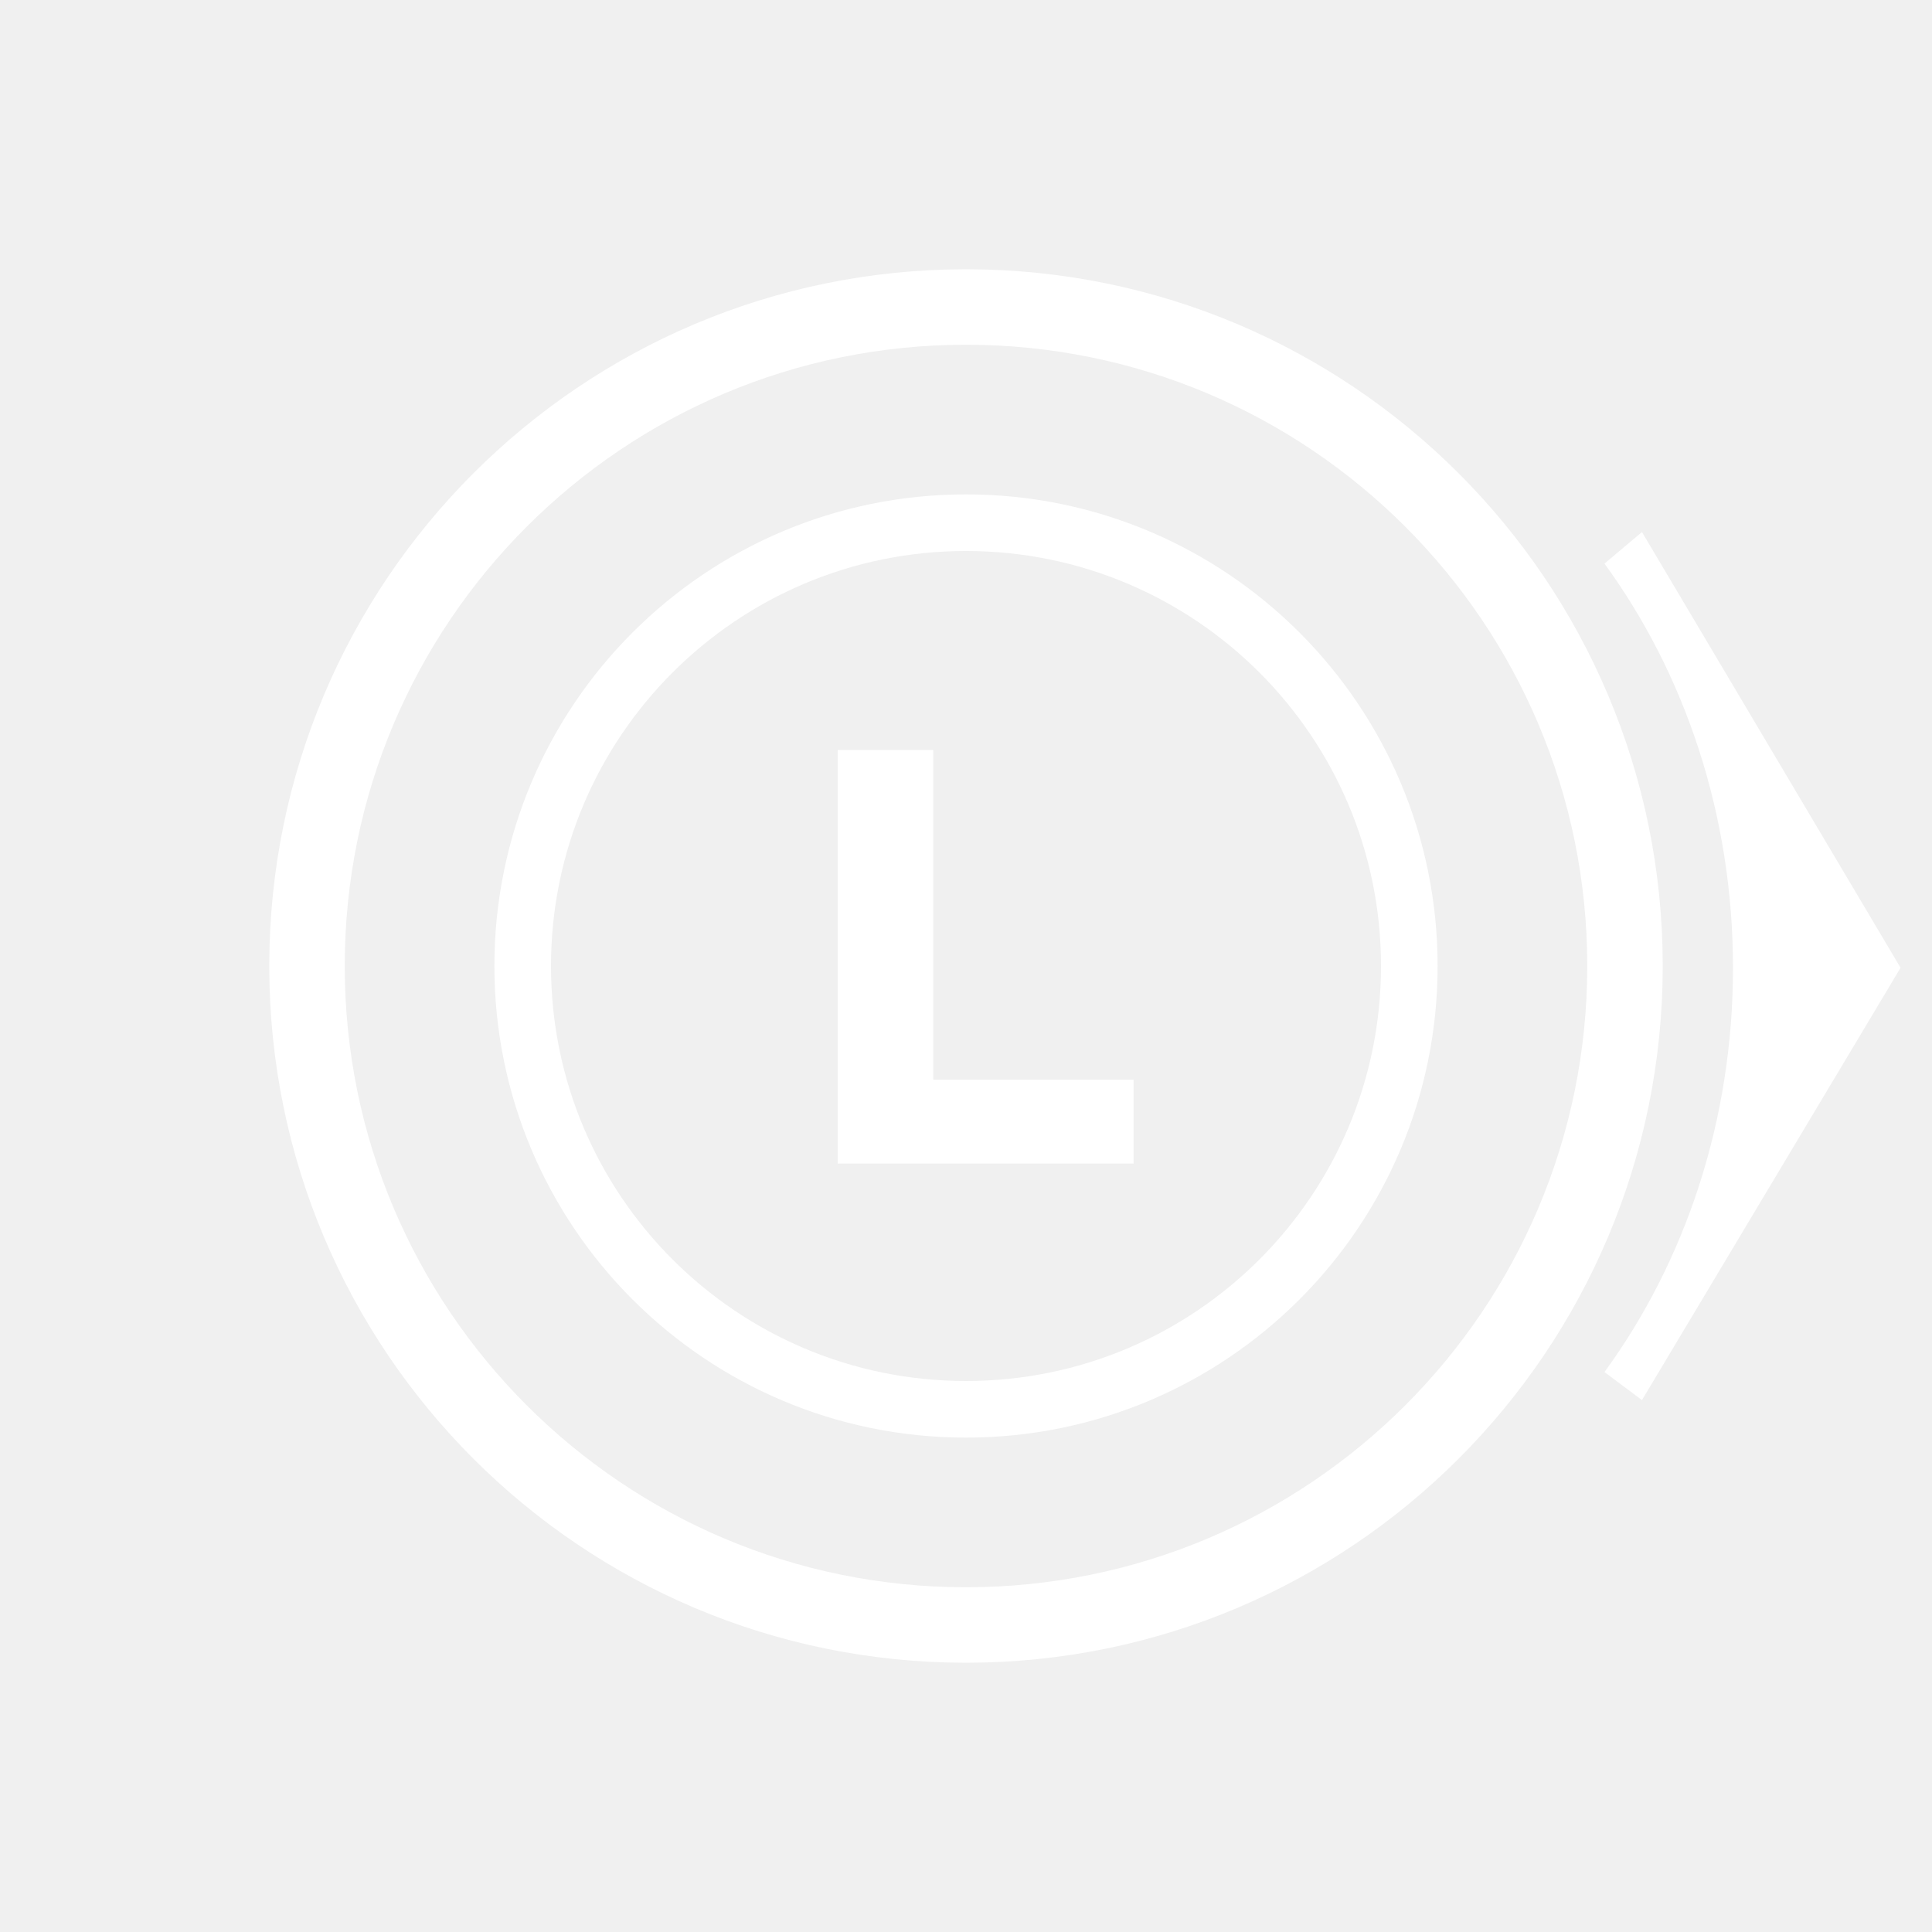
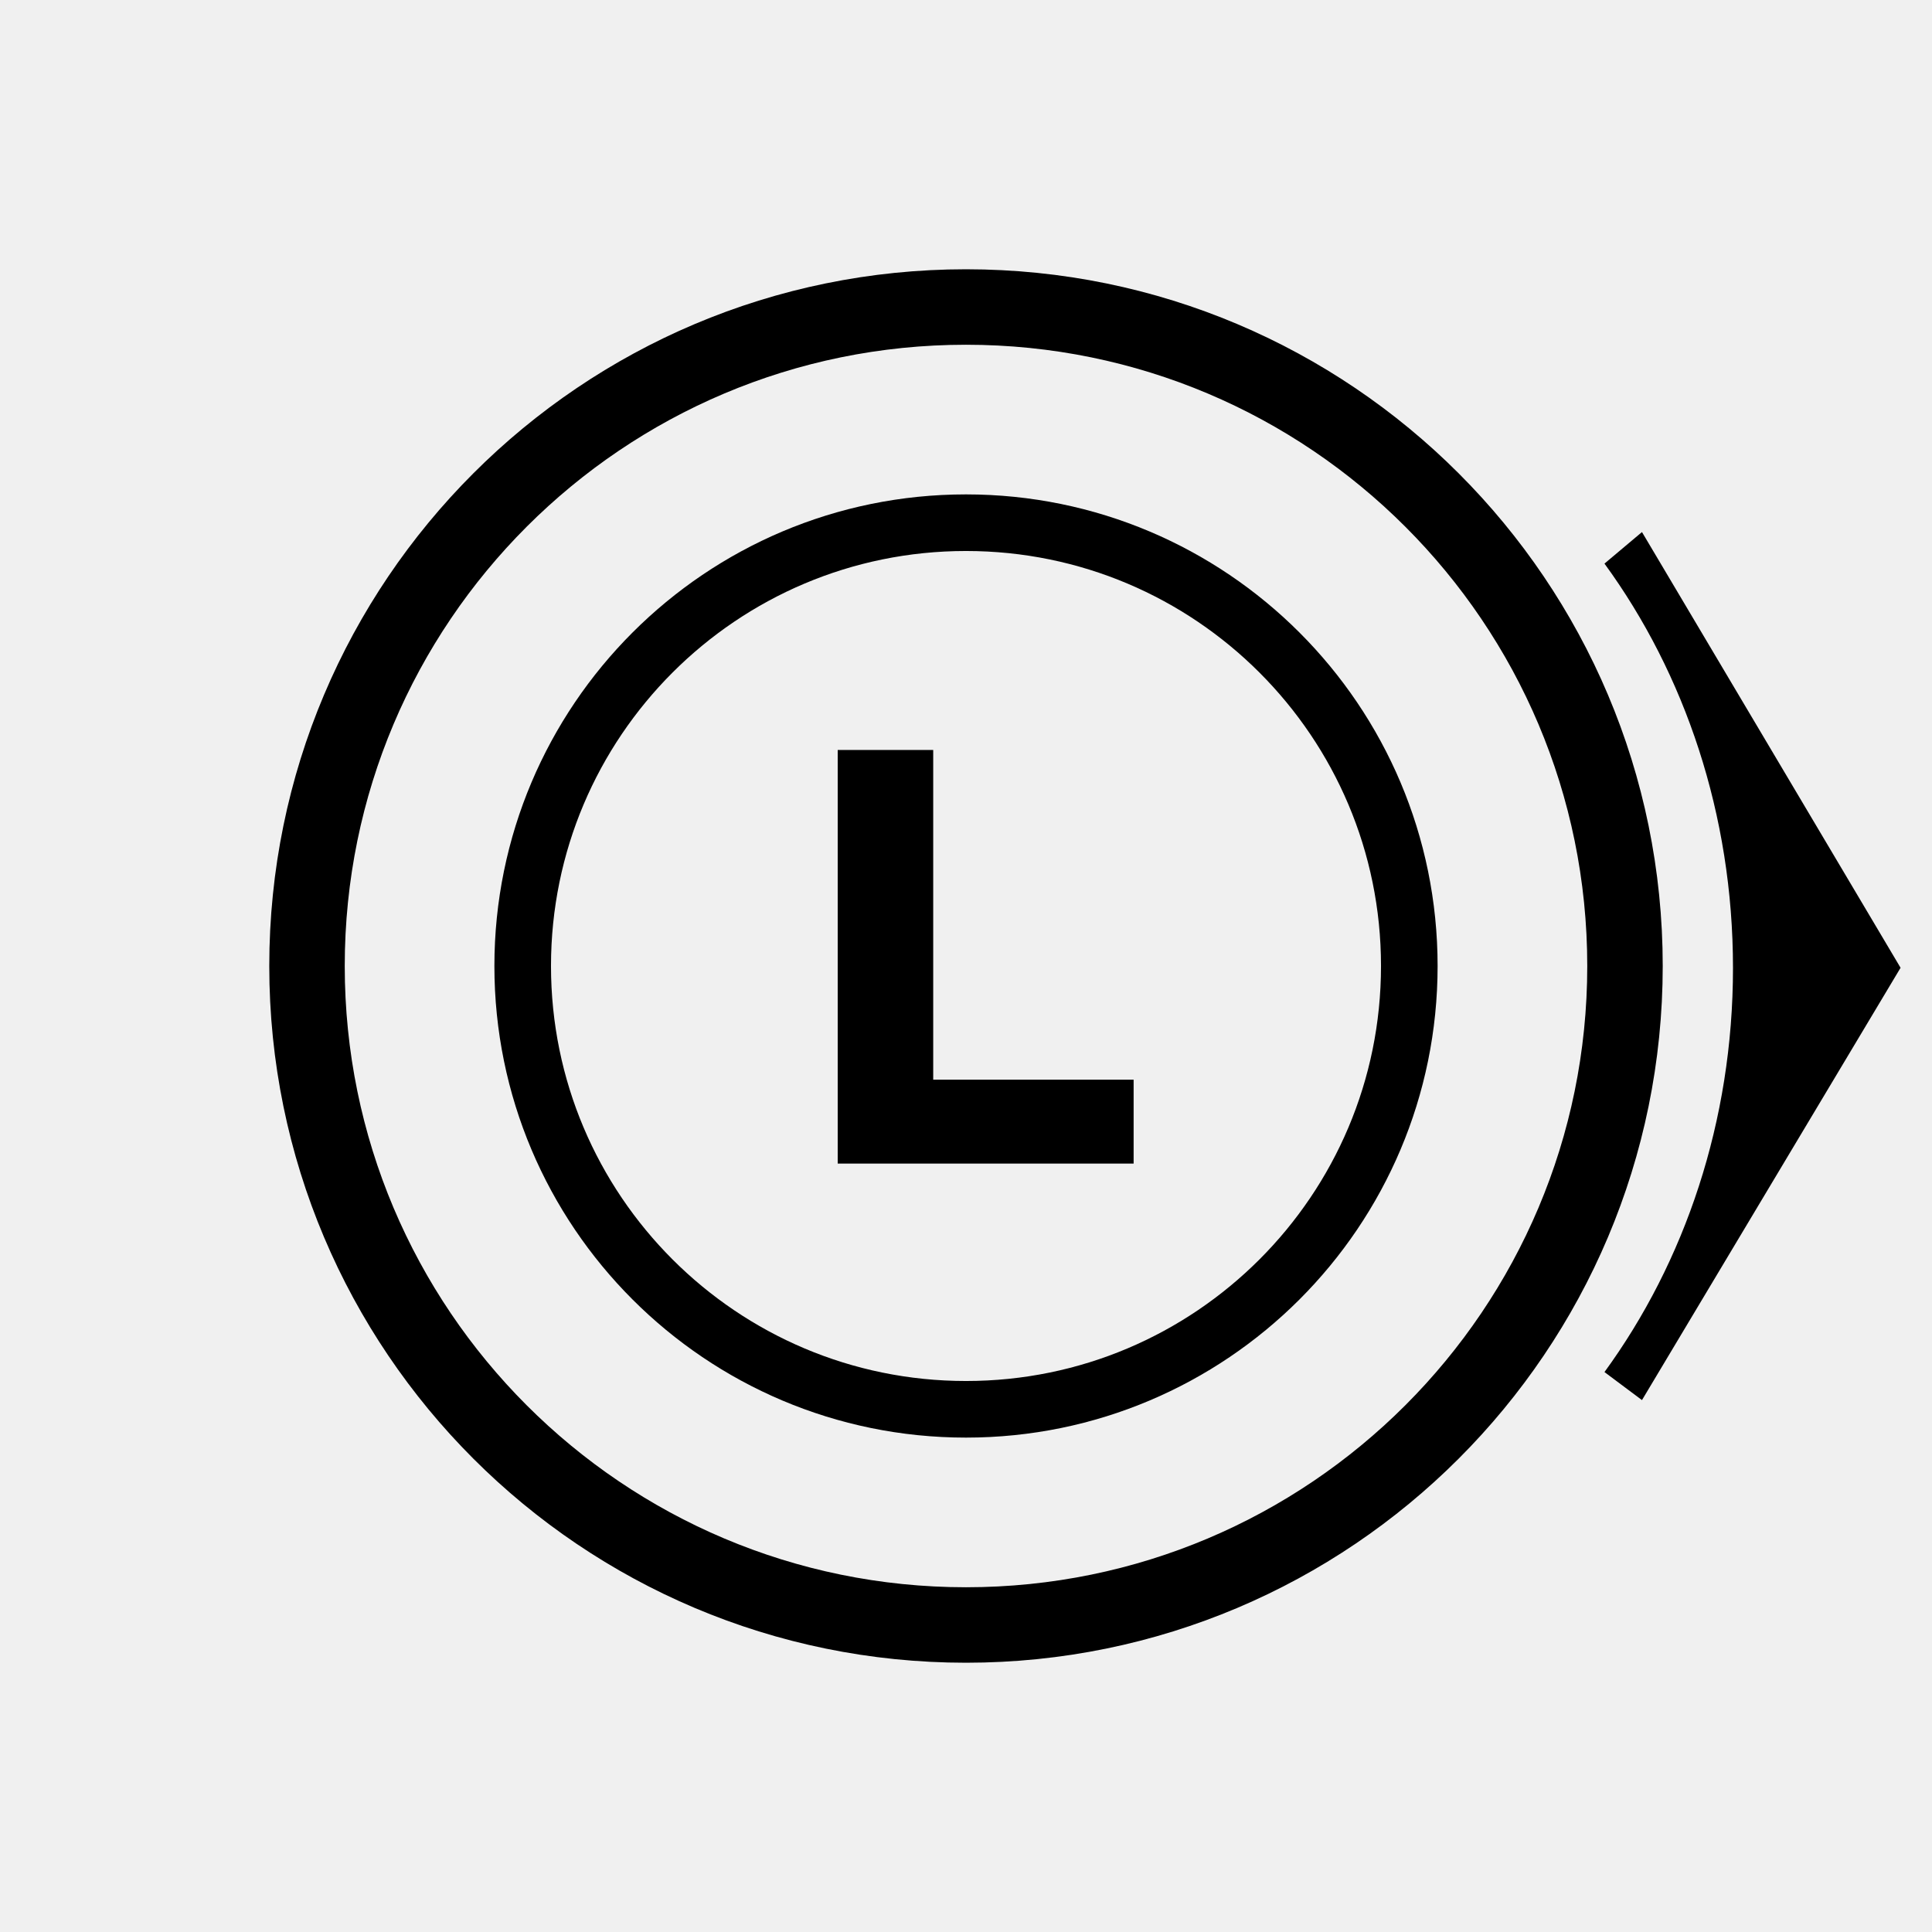
<svg xmlns="http://www.w3.org/2000/svg" id="Layer_1" data-name="Layer 1" viewBox="0 0 512 512">
  <defs>
-     <style>.cls-1{fill:#fff;}.cls-2,.cls-3{fill:none;stroke:#fff;stroke-miterlimit:10;}.cls-2{stroke-width:15px;}.cls-3{stroke-width:20px;}</style>
+     <style>.cls-1{fill:currentcolor;}.cls-2,.cls-3{fill:none;stroke:currentcolor;stroke-miterlimit:10;}.cls-2{stroke-width:15px;}.cls-3{stroke-width:20px;}</style>
  </defs>
  <path class="cls-1" d="M425.2,363.61l9.94,7.43,68.53-114.57L435.14,141l-9.94,8.36c21.28,29.17,34.06,66.48,34.06,107.15S446.48,334.44,425.2,363.61Z" />
  <circle class="cls-2" cx="256" cy="256" r="117.48" />
  <circle class="cls-3" cx="256" cy="256" r="174.64" />
  <path class="cls-1" d="M222,308.36V198.75h25.31v87.38h53.11v22.23Z" />
</svg>
